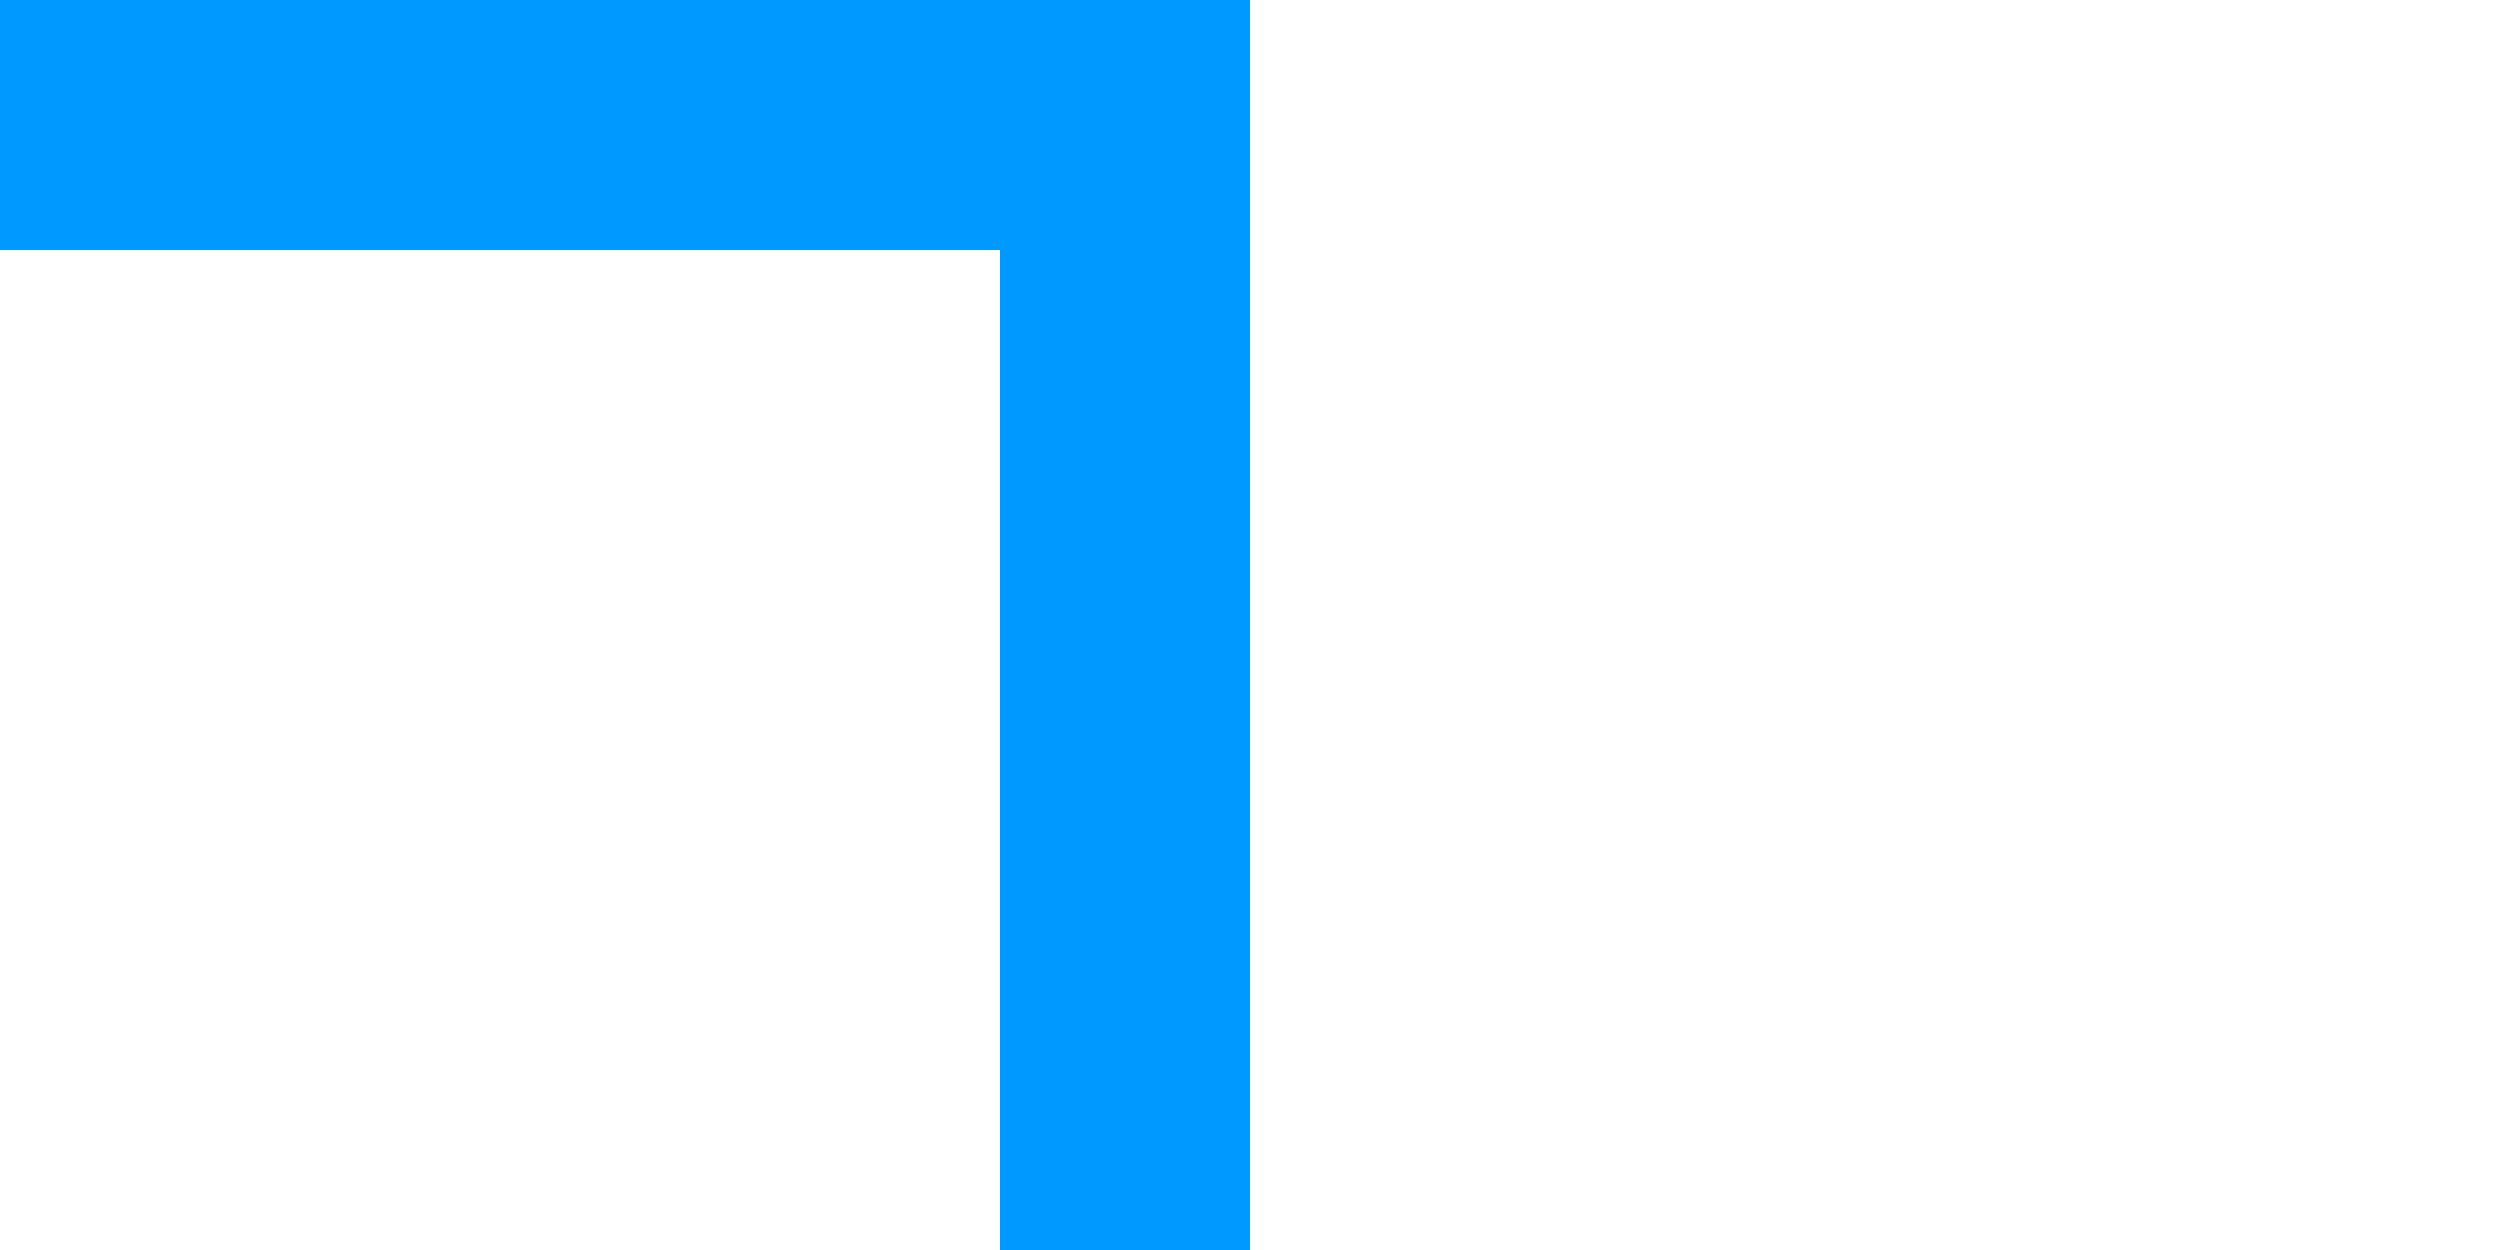
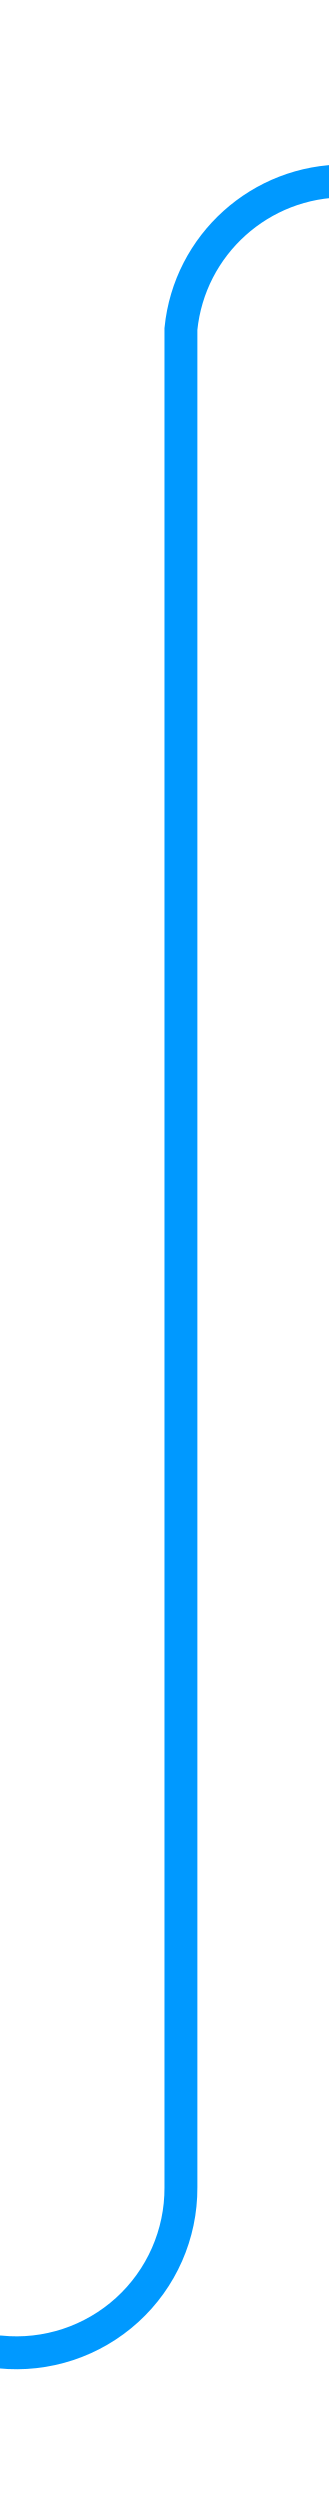
- <svg xmlns="http://www.w3.org/2000/svg" version="1.1" width="10px" height="5px" preserveAspectRatio="xMinYMid meet" viewBox="1728 39  10 3">
-   <path d="M 1702 38.5  L 1733 38.5  " stroke-width="1" stroke="#0099ff" fill="none" />
-   <path d="M 1704 35.5  A 3 3 0 0 0 1701 38.5 A 3 3 0 0 0 1704 41.5 A 3 3 0 0 0 1707 38.5 A 3 3 0 0 0 1704 35.5 Z M 1732 33  L 1732 44  L 1733 44  L 1733 33  L 1732 33  Z " fill-rule="nonzero" fill="#0099ff" stroke="none" />
+ <svg xmlns="http://www.w3.org/2000/svg" version="1.1" width="10px" height="76px" preserveAspectRatio="xMidYMin meet" viewBox="176 264  8 76">
+   <path d="M 151 335.5  L 175 335.5  A 5 5 0 0 0 180.5 330.5 L 180.5 274  A 5 5 0 0 1 185.5 269.5 L 197 269.5  " stroke-width="1" stroke="#0099ff" fill="none" />
+   <path d="M 153 332.5  A 3 3 0 0 0 150 335.5 A 3 3 0 0 0 153 338.5 A 3 3 0 0 0 156 335.5 A 3 3 0 0 0 153 332.5 Z M 196 264  L 196 275  L 197 275  L 197 264  L 196 264  Z " fill-rule="nonzero" fill="#0099ff" stroke="none" />
</svg>
